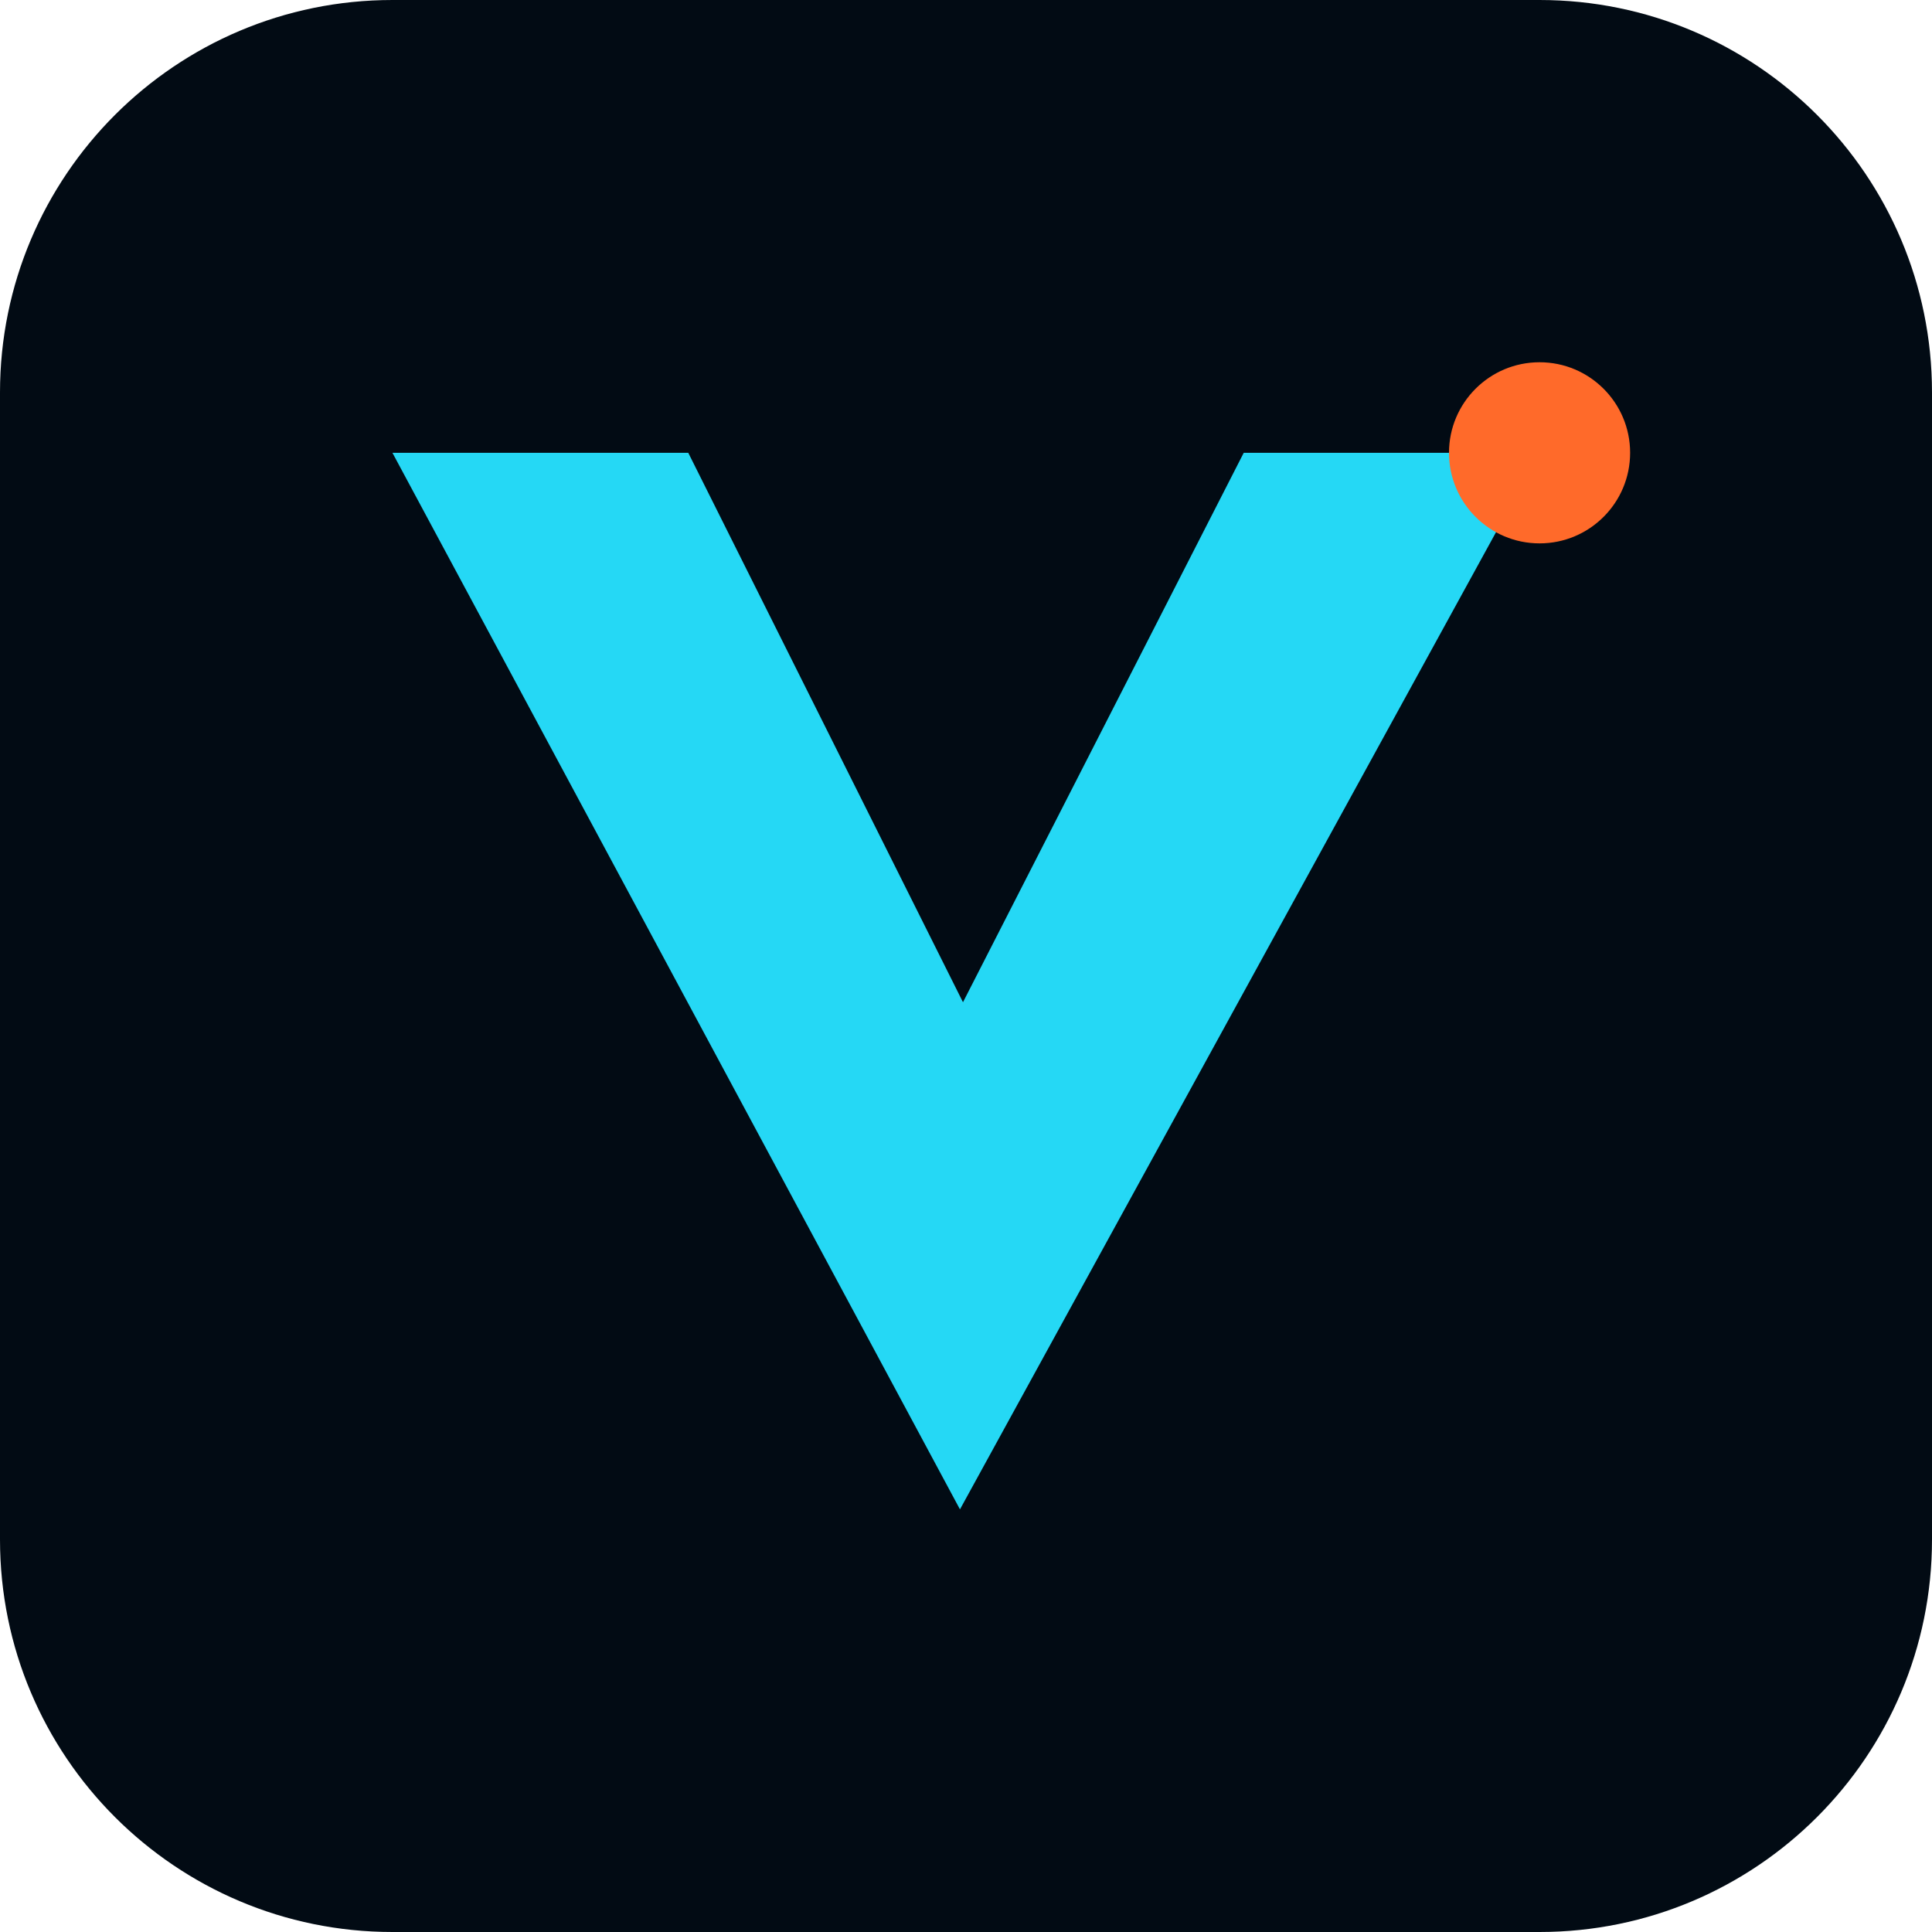
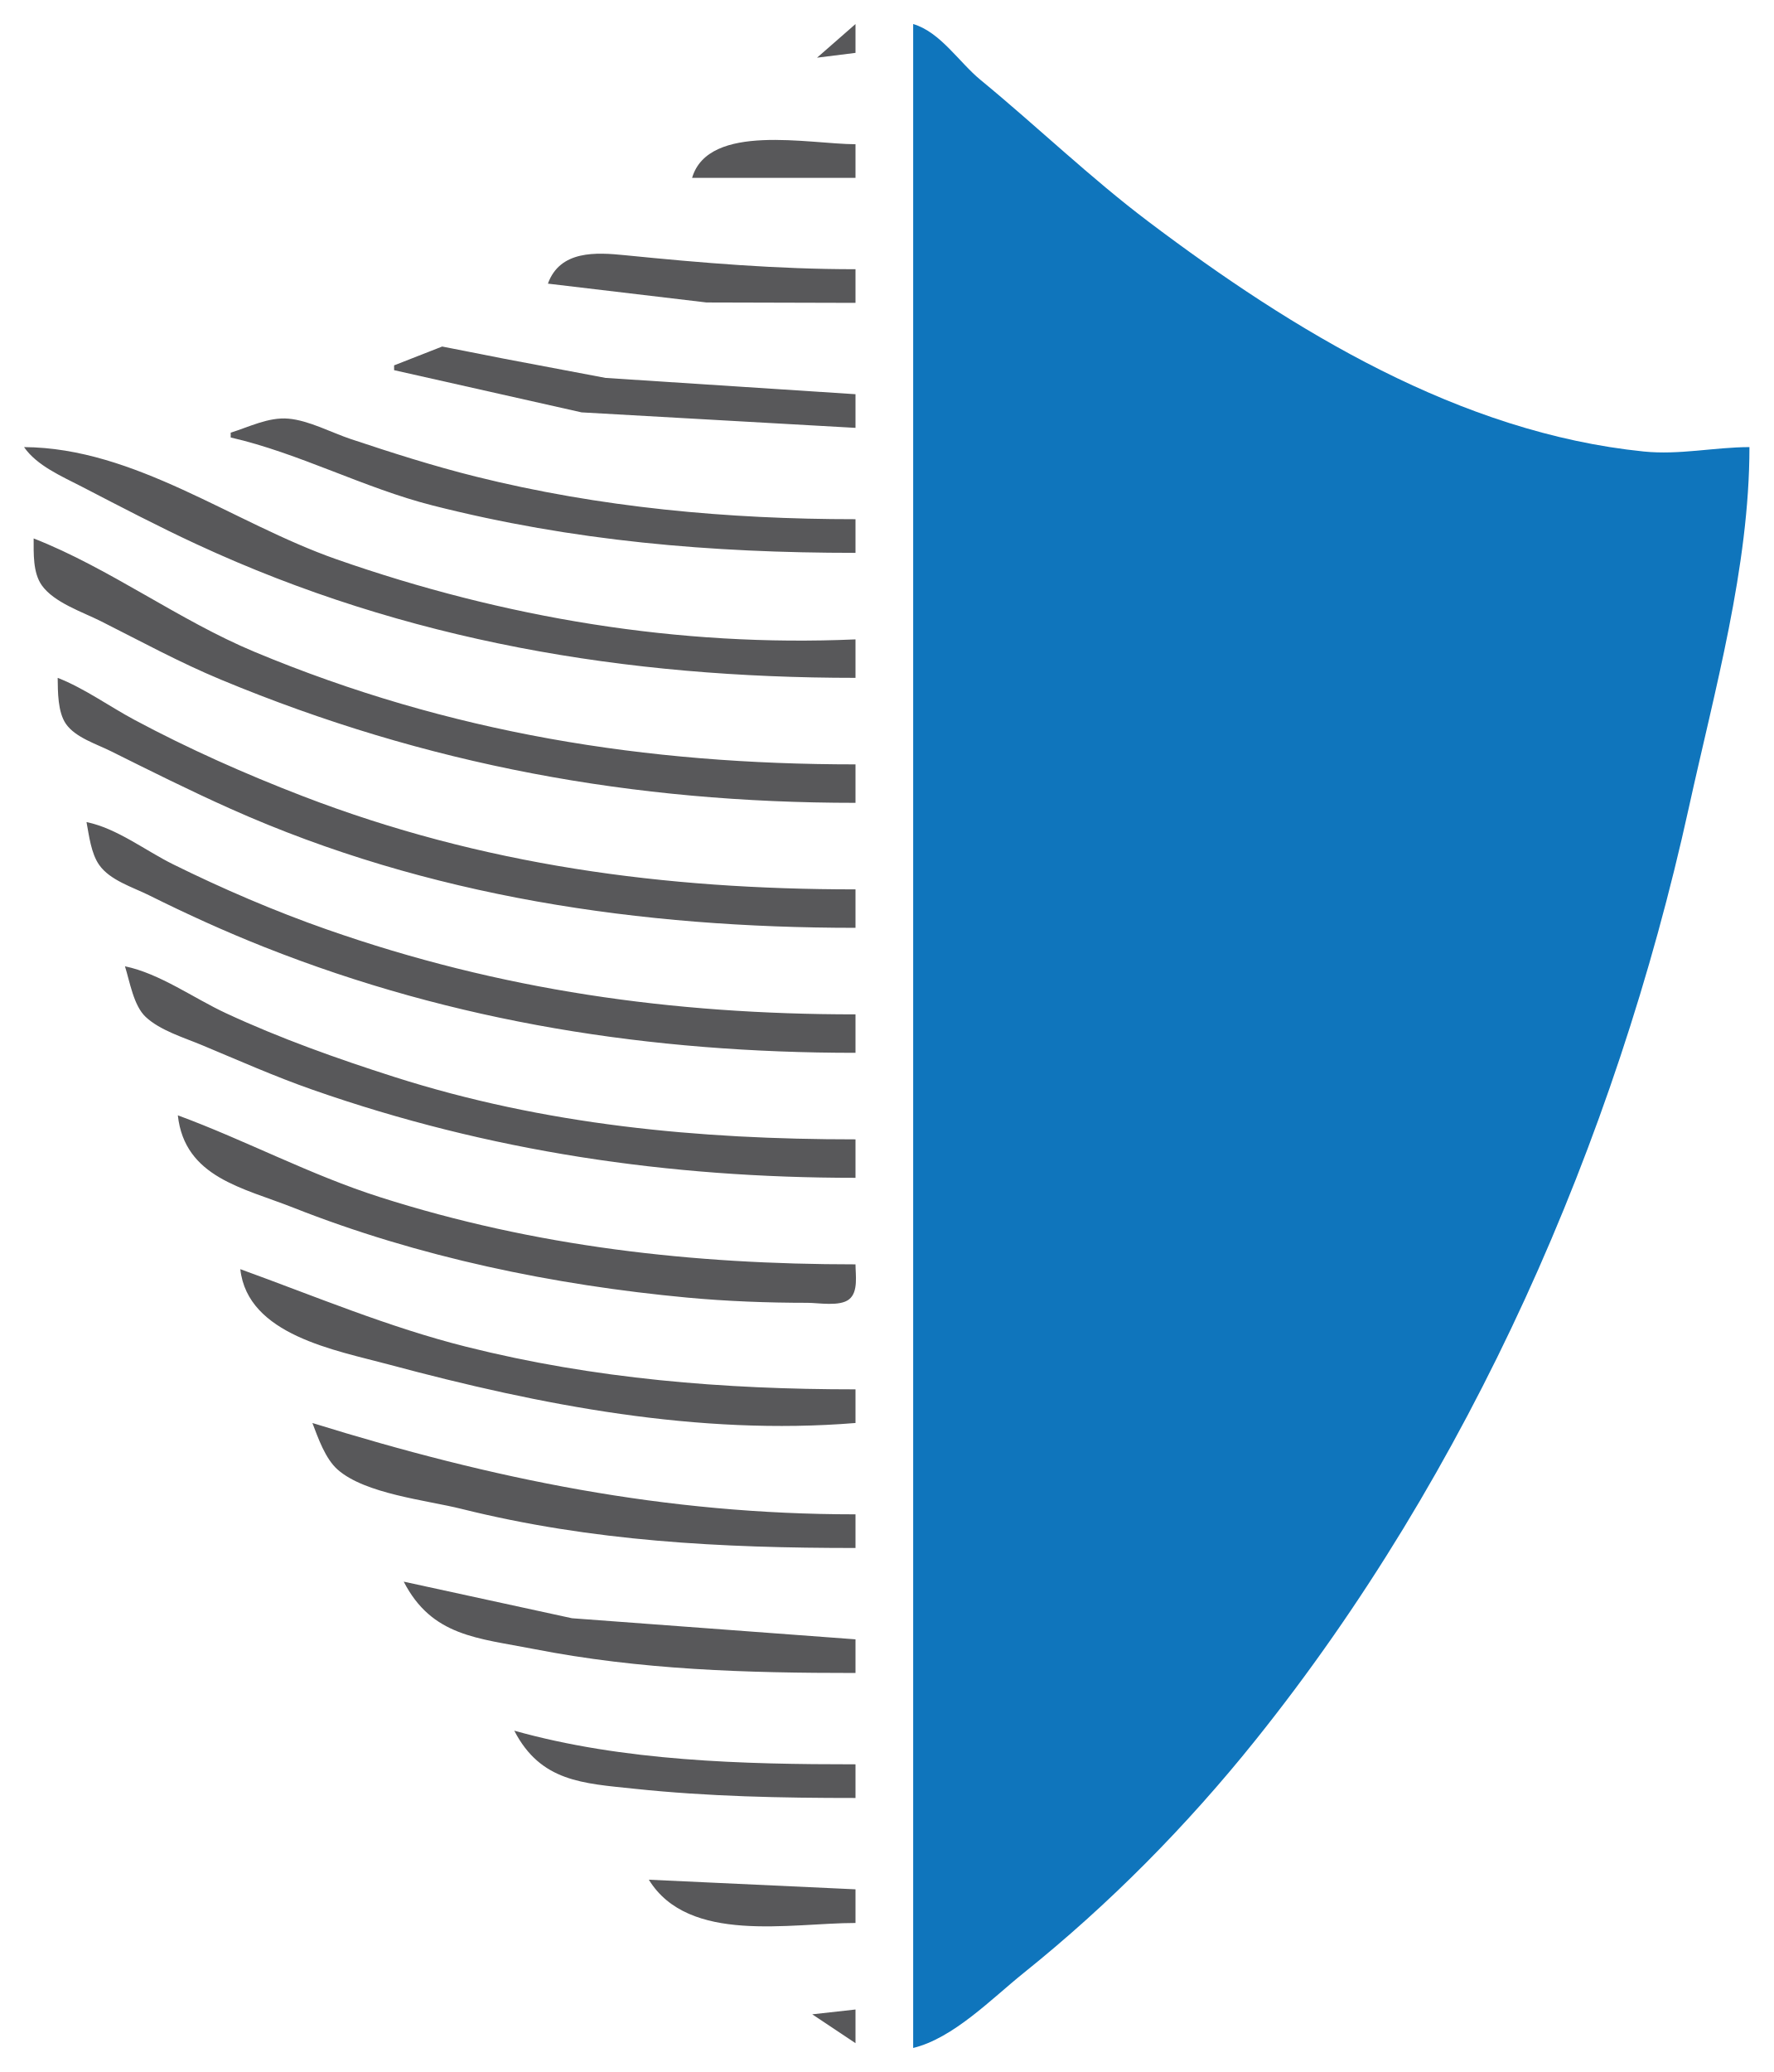
- <svg xmlns="http://www.w3.org/2000/svg" viewBox="0 0 64 64" role="img" aria-label="Vellitas">
-   <rect width="64" height="64" rx="13" fill="#020b14" />
-   <path d="M13 15 31.8 50 51 15h-9.8l-9.3 18.2L22.8 15H13Z" fill="#25d8f5" />
-   <circle cx="51" cy="15" r="3" fill="#ff6a2a" />
+ <svg xmlns="http://www.w3.org/2000/svg" viewBox="8 13 369 431" role="img" aria-labelledby="logo-title">
+   <path style="fill:#58585a; stroke:none;" d="M178 25L186 24L186 18L178 25z" />
+   <path style="fill:#0f75bc; stroke:none;" d="M198 18L198 439C206.384 436.969 214.375 428.705 221 423.389C238.836 409.077 254.891 392.833 269.194 375C313.802 319.384 344.12 250.478 359.389 181C364.72 156.742 372 130.961 372 106C364.644 106.022 357.434 107.674 350 106.917C311.791 103.022 277.023 81.788 247 59.139C234.755 49.901 223.799 39.309 212 29.611C207.533 25.939 203.658 19.67 198 18z" />
+   <path style="fill:#58585a; stroke:none;" d="M152 50L186 50L186 43C176.527 43 155.418 38.422 152 50M122 72L155 75.917L186 76L186 69C169.748 69 154.101 67.701 138 66.083C132.047 65.485 124.534 65.018 122 72M90 89L90 90L129 98.778L186 102L186 95L134 91.611L113 87.639L100 85.083L90 89M56 103L56 104C70.233 107.258 83.712 114.508 98 118.139C127.229 125.568 155.96 128 186 128L186 121C159.421 121 132.884 118.588 107 112.139C98.2 109.946 89.603 107.201 81 104.333C76.927 102.976 72.275 100.453 68 100.083C63.872 99.727 59.848 101.806 56 103M13 106C15.673 109.869 20.83 112.065 25 114.222C33 118.362 40.823 122.461 49 126.25C92.581 146.447 138.347 154 186 154L186 146C149.299 147.611 112.857 141.54 78 129.333C56.443 121.784 36.152 106.156 13 106M15 125C15.009 128.077 14.821 132.102 16.694 134.75C19.24 138.349 25.192 140.306 29 142.222C37.319 146.409 45.373 150.803 54 154.389C96.833 172.191 139.788 180 186 180L186 172C142.359 172 101.554 165.527 61 148.611C45.143 141.997 30.802 131.188 15 125M20 154C20.039 156.888 20.002 161.108 21.722 163.583C23.683 166.404 28.049 167.753 31 169.222C39.299 173.354 47.533 177.467 56 181.25C97.102 199.616 141.412 206 186 206L186 198C146.231 198 108.384 192.998 71 178.611C59.111 174.036 47.225 168.755 36 162.75C30.698 159.913 25.59 156.189 20 154M26 184C26.535 186.841 26.944 190.499 28.639 192.917C30.886 196.121 35.624 197.541 39 199.222C46.877 203.144 54.806 206.754 63 210C102.692 225.726 143.543 232 186 232L186 224C147.848 224 112.179 219.004 76 206.333C65.143 202.531 54.297 197.869 44 192.778C38.186 189.903 32.394 185.326 26 184M34 214C35.009 217.194 35.79 222.168 38.306 224.528C41.312 227.347 46.258 228.828 50 230.389C57.659 233.584 65.147 236.917 73 239.667C109.828 252.564 147.106 258 186 258L186 250C153.301 250 121.366 247.018 90 237C78.158 233.218 66.277 228.993 55 223.75C48.298 220.634 41.245 215.502 34 214M45 245C46.428 257.934 58.588 260.078 69 264.194C95.063 274.5 123.209 280.318 151 282.917C159.18 283.681 167.789 284 176 284C178.32 284 182.721 284.822 184.667 283.278C186.629 281.72 186 278.204 186 276C152.146 276 119.42 272.355 87 262C72.515 257.374 59.15 250.221 45 245M58 277C59.514 290.712 77.756 293.842 89 296.861C120.566 305.336 153.343 311.671 186 309L186 302C158.563 302 131.724 299.847 105 293.139C88.808 289.074 73.627 282.662 58 277M73 309C74.195 312.125 75.678 316.424 78.25 318.694C83.987 323.758 96.694 325.041 104 326.861C131.248 333.65 158.058 335 186 335L186 328C146.31 328 110.795 320.726 73 309M92 342C97.862 353.399 107.435 353.733 119 356C141.352 360.381 163.281 361 186 361L186 354L127 349.611L92 342M115 373C120.5 383.635 129.265 383.952 140 385.083C155.386 386.705 170.473 387 186 387L186 380C162.597 380 137.705 379.375 115 373M143 404C151.269 417.456 172.468 413 186 413L186 406L143 404M177 432L186 438L186 431L177 432z" />
</svg>
